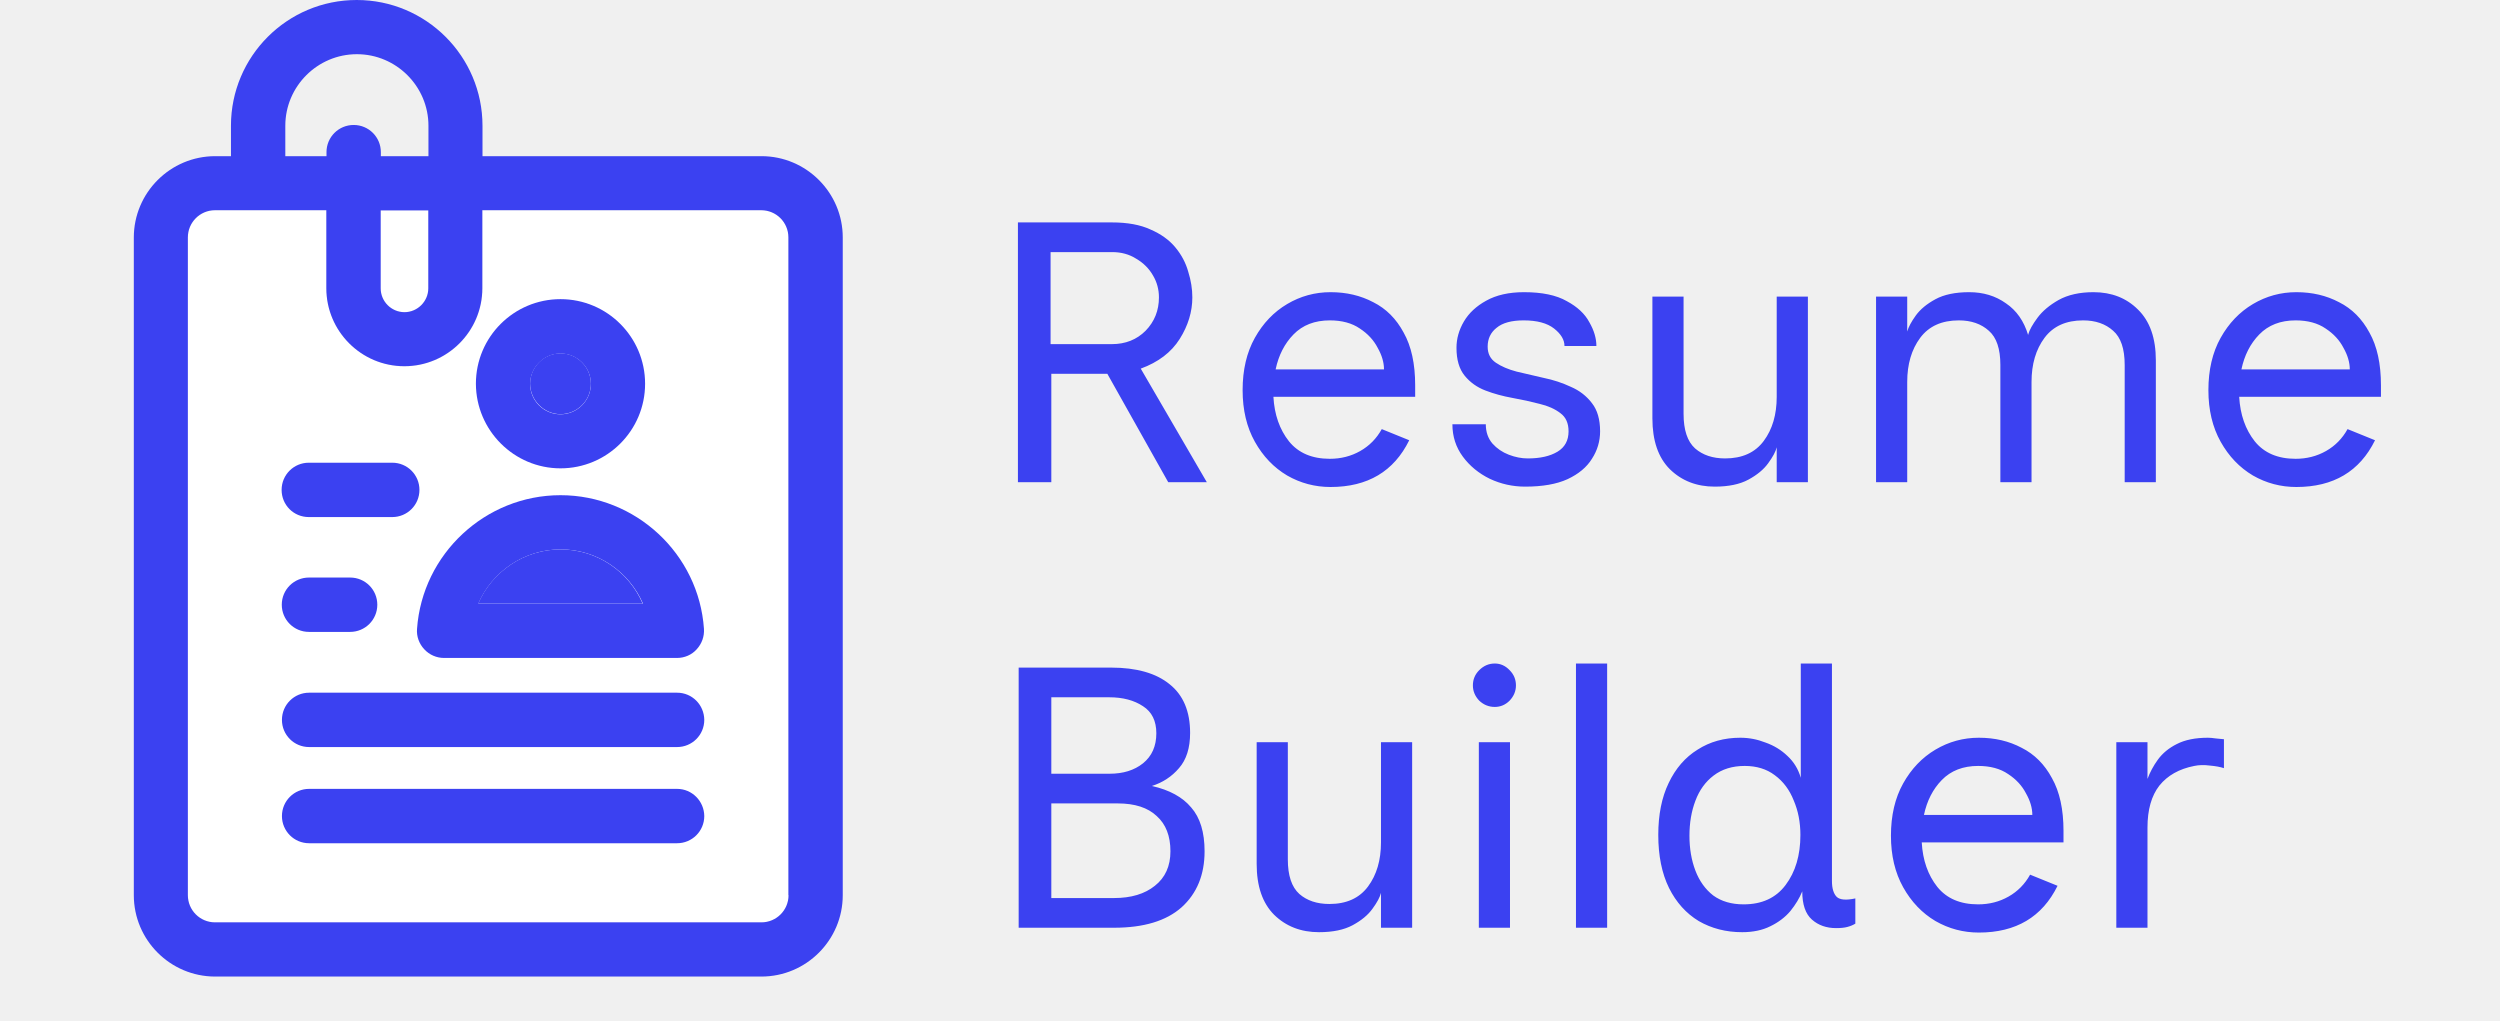
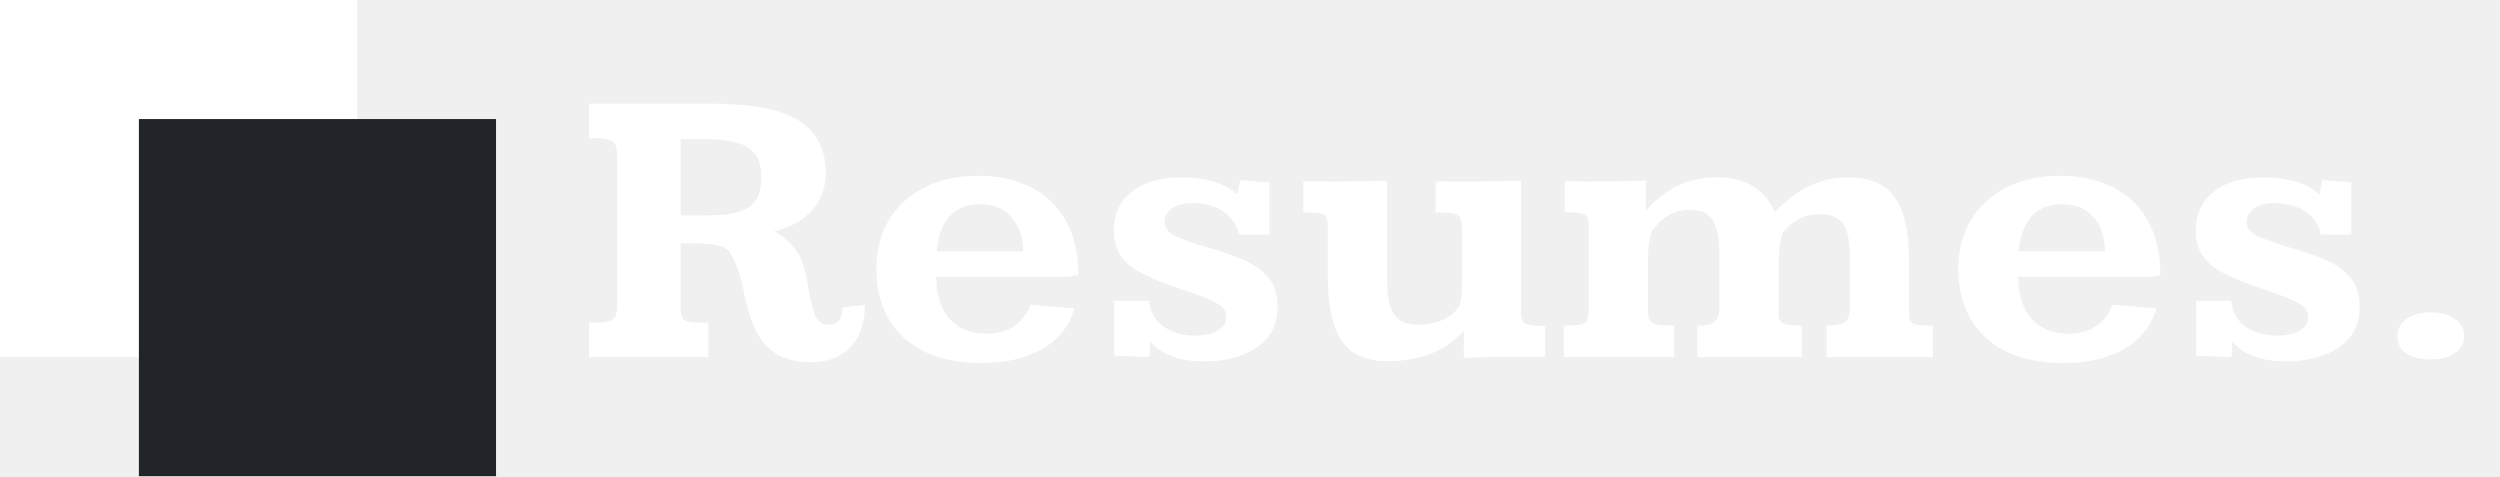
- <svg xmlns="http://www.w3.org/2000/svg" width="2048" height="836" viewBox="0 0 2048 836" fill="none">
-   <path d="M623.848 172.333H395.256V236.234C395.256 271.543 366.534 300.135 331.355 300.135C296.177 300.135 267.455 271.413 267.455 236.234V172.333H176.285C164.032 172.333 154.019 182.213 154.019 194.599V733.333C154.019 745.586 163.899 755.599 176.285 755.599H623.715C635.968 755.599 645.981 745.717 645.981 733.333V194.466C645.983 182.346 635.968 172.333 623.848 172.333Z" fill="white" />
-   <path d="M459.157 339.263C472.859 339.263 484.058 328.064 484.058 314.362C484.058 300.66 472.859 289.461 459.157 289.461C445.456 289.461 434.257 300.66 434.257 314.362C434.387 328.064 445.719 339.263 459.157 339.263Z" fill="#3B41F1" />
-   <path d="M459.157 450.065C429.249 450.065 403.032 468.379 391.7 494.466H526.482C515.283 468.379 489.196 450.065 459.157 450.065Z" fill="#3B41F1" />
-   <path d="M331.358 255.732C342.029 255.732 350.858 246.905 350.858 236.232V172.333H311.86V236.234C311.858 247.036 320.686 255.732 331.358 255.732Z" fill="white" />
-   <path d="M459.157 383.664C497.365 383.664 528.459 352.702 528.459 314.362C528.459 276.155 497.497 245.061 459.157 245.061C420.95 245.061 389.856 276.023 389.856 314.362C389.988 352.569 421.081 383.664 459.157 383.664ZM459.157 289.592C472.859 289.592 484.058 300.791 484.058 314.493C484.058 328.194 472.859 339.394 459.157 339.394C445.456 339.394 434.257 328.194 434.257 314.493C434.387 300.791 445.719 289.592 459.157 289.592Z" fill="#3B41F1" />
-   <path d="M459.157 405.665C397.629 405.665 345.983 453.754 341.634 515.15C341.106 521.342 343.346 527.403 347.562 531.883C351.779 536.495 357.708 538.997 363.769 538.997H554.546C560.738 538.997 566.666 536.495 570.753 531.883C574.969 527.271 577.077 521.342 576.681 515.15C572.465 453.754 520.816 405.665 459.157 405.665ZM391.833 494.466C403.164 468.379 429.251 450.065 459.29 450.065C489.329 450.065 515.416 468.379 526.747 494.466H391.833Z" fill="#3B41F1" />
-   <path d="M554.679 646.246H253.229C240.977 646.246 230.964 656.126 230.964 668.511C230.964 680.764 240.844 690.777 253.229 690.777H554.679C566.931 690.777 576.944 680.894 576.944 668.511C576.812 656.258 566.931 646.246 554.679 646.246Z" fill="#3B41F1" />
-   <path d="M554.679 567.457H253.229C240.977 567.457 230.964 577.337 230.964 589.723C230.964 601.975 240.844 611.988 253.229 611.988H554.679C566.931 611.988 576.944 602.108 576.944 589.723C576.812 577.339 566.931 567.457 554.679 567.457Z" fill="#3B41F1" />
-   <path d="M253.097 517.655H286.824C299.077 517.655 309.09 507.775 309.09 495.39C309.09 483.137 299.21 473.124 286.824 473.124H253.097C240.844 473.124 230.831 483.004 230.831 495.39C230.831 507.775 240.844 517.655 253.097 517.655Z" fill="#3B41F1" />
-   <path d="M252.964 423.583H321.345C333.598 423.583 343.611 413.703 343.611 401.317C343.611 389.065 333.73 379.052 321.345 379.052H252.964C240.712 379.052 230.699 388.932 230.699 401.317C230.699 413.703 240.579 423.583 252.964 423.583Z" fill="#3B41F1" />
-   <path d="M623.848 127.932H395.257V103.031C395.257 46.113 349.011 0 292.227 0C235.311 0 189.196 46.113 189.196 103.031V127.932H176.285C139.527 127.932 109.618 157.84 109.618 194.599V733.333C109.618 770.092 139.527 800 176.285 800H623.715C660.474 800 690.382 770.092 690.382 733.333V194.466C690.382 157.838 660.476 127.932 623.848 127.932ZM233.729 103.031C233.729 70.753 260.079 44.401 292.36 44.401C324.64 44.401 350.99 70.751 350.99 103.031V127.932H311.992V124.639C311.992 112.386 302.112 102.373 289.727 102.373C277.474 102.373 267.461 112.253 267.461 124.639V127.932H233.733C233.729 127.932 233.729 103.031 233.729 103.031ZM350.858 172.333V236.234C350.858 246.905 342.031 255.734 331.358 255.734C320.684 255.734 311.858 247.038 311.858 236.234V172.333H350.858ZM645.983 733.333C645.983 745.586 636.101 755.599 623.717 755.599H176.152C163.9 755.599 153.887 745.717 153.887 733.333V194.466C153.887 182.213 163.767 172.201 176.152 172.201H267.324V236.101C267.324 271.411 296.047 300.002 331.225 300.002C366.534 300.002 395.126 271.28 395.126 236.101V172.201H623.585C635.838 172.201 645.851 182.081 645.851 194.466V733.333H645.983Z" fill="#3B41F1" />
-   <path d="M833.88 395V182.2H910.792C923.56 182.2 934.099 184.125 942.408 187.976C950.92 191.624 957.709 196.488 962.776 202.568C967.843 208.648 971.389 215.336 973.416 222.632C975.645 229.725 976.76 236.717 976.76 243.608C976.76 255.363 973.315 266.712 966.424 277.656C959.533 288.6 948.893 296.707 934.504 301.976L988.616 395H957L907.144 306.232H861.24V395H833.88ZM860.632 281.912H910.792C921.939 281.912 931.16 278.264 938.456 270.968C945.752 263.469 949.4 254.349 949.4 243.608C949.4 237.123 947.779 231.144 944.536 225.672C941.293 219.997 936.733 215.437 930.856 211.992C925.181 208.344 918.595 206.52 911.096 206.52H860.632V281.912ZM1090 398.952C1077.23 398.952 1065.37 395.811 1054.43 389.528C1043.48 383.043 1034.67 373.821 1027.98 361.864C1021.29 349.907 1017.95 335.821 1017.95 319.608C1017.95 302.989 1021.29 288.701 1027.98 276.744C1034.67 264.787 1043.48 255.565 1054.43 249.08C1065.37 242.595 1077.23 239.352 1090 239.352C1102.97 239.352 1114.62 242.088 1124.96 247.56C1135.49 252.829 1143.8 261.139 1149.88 272.488C1156.17 283.635 1159.31 298.024 1159.31 315.656V325.08H1043.18C1043.99 339.672 1048.25 351.832 1055.95 361.56C1063.65 371.085 1074.8 375.848 1089.39 375.848C1098.51 375.848 1106.82 373.72 1114.32 369.464C1121.81 365.208 1127.69 359.229 1131.95 351.528L1154.44 360.648C1141.88 386.184 1120.4 398.952 1090 398.952ZM1089.39 262.456C1077.02 262.456 1067.09 266.307 1059.6 274.008C1052.3 281.507 1047.44 291.032 1045 302.584H1133.77C1133.77 296.909 1132.05 291.032 1128.6 284.952C1125.36 278.669 1120.5 273.4 1114.01 269.144C1107.53 264.685 1099.32 262.456 1089.39 262.456ZM1249.39 398.648C1239.26 398.648 1229.63 396.52 1220.51 392.264C1211.39 387.805 1204 381.725 1198.32 374.024C1192.65 366.323 1189.81 357.507 1189.81 347.576H1217.17C1217.17 353.859 1218.99 359.128 1222.64 363.384C1226.29 367.437 1230.75 370.477 1236.02 372.504C1241.29 374.531 1246.45 375.544 1251.52 375.544C1261.65 375.544 1269.76 373.72 1275.84 370.072C1281.92 366.424 1284.96 360.851 1284.96 353.352C1284.96 346.664 1282.73 341.699 1278.27 338.456C1273.81 335.011 1268.14 332.477 1261.25 330.856C1254.36 329.032 1246.96 327.411 1239.06 325.992C1231.15 324.573 1223.76 322.547 1216.87 319.912C1209.97 317.277 1204.3 313.224 1199.84 307.752C1195.38 302.28 1193.15 294.68 1193.15 284.952C1193.15 277.453 1195.18 270.259 1199.23 263.368C1203.29 256.477 1209.37 250.803 1217.47 246.344C1225.78 241.683 1236.12 239.352 1248.48 239.352C1263.28 239.352 1274.93 241.784 1283.44 246.648C1292.16 251.309 1298.34 257.085 1301.99 263.976C1305.84 270.664 1307.76 277.149 1307.76 283.432H1281.62C1281.62 278.365 1278.78 273.603 1273.11 269.144C1267.43 264.685 1259.12 262.456 1248.18 262.456C1238.25 262.456 1230.85 264.483 1225.99 268.536C1221.12 272.387 1218.69 277.555 1218.69 284.04C1218.69 289.715 1220.92 294.072 1225.38 297.112C1229.84 300.152 1235.51 302.584 1242.4 304.408C1249.49 306.029 1256.89 307.752 1264.59 309.576C1272.5 311.197 1279.89 313.629 1286.79 316.872C1293.88 319.912 1299.65 324.371 1304.11 330.248C1308.57 335.923 1310.8 343.624 1310.8 353.352C1310.8 361.459 1308.57 368.957 1304.11 375.848C1299.86 382.739 1293.17 388.312 1284.05 392.568C1275.13 396.621 1263.58 398.648 1249.39 398.648ZM1404.72 398.648C1389.92 398.648 1377.66 393.885 1367.93 384.36C1358.41 374.835 1353.64 360.952 1353.64 342.712V243H1379.18V339.064C1379.18 352.237 1382.32 361.661 1388.6 367.336C1394.89 372.808 1403.09 375.544 1413.23 375.544C1427.21 375.544 1437.75 370.781 1444.84 361.256C1451.94 351.731 1455.48 339.672 1455.48 325.08V243H1481.02V395H1455.48V366.424C1454.67 369.869 1452.34 374.227 1448.49 379.496C1444.84 384.563 1439.47 389.021 1432.38 392.872C1425.29 396.723 1416.07 398.648 1404.72 398.648ZM1536.86 395V243H1562.39V271.576C1563.41 267.928 1565.74 263.571 1569.39 258.504C1573.03 253.437 1578.41 248.979 1585.5 245.128C1592.59 241.277 1601.81 239.352 1613.16 239.352C1624.71 239.352 1634.75 242.392 1643.26 248.472C1651.97 254.349 1658.05 263.064 1661.5 274.616V274.008C1662.51 270.36 1665.05 265.8 1669.1 260.328C1673.15 254.856 1678.93 249.992 1686.43 245.736C1694.13 241.48 1703.65 239.352 1715 239.352C1729.8 239.352 1741.96 244.115 1751.48 253.64C1761.21 263.165 1766.07 277.048 1766.07 295.288V395H1740.54V298.936C1740.54 285.763 1737.4 276.44 1731.11 270.968C1724.83 265.293 1716.62 262.456 1706.49 262.456C1692.51 262.456 1681.97 267.219 1674.87 276.744C1667.78 286.269 1664.23 298.328 1664.23 312.92V395H1638.7V298.936C1638.7 285.763 1635.56 276.44 1629.27 270.968C1622.99 265.293 1614.78 262.456 1604.65 262.456C1590.67 262.456 1580.13 267.219 1573.03 276.744C1565.94 286.269 1562.39 298.328 1562.39 312.92V395H1536.86ZM1881.17 398.952C1868.4 398.952 1856.54 395.811 1845.6 389.528C1834.66 383.043 1825.84 373.821 1819.15 361.864C1812.46 349.907 1809.12 335.821 1809.12 319.608C1809.12 302.989 1812.46 288.701 1819.15 276.744C1825.84 264.787 1834.66 255.565 1845.6 249.08C1856.54 242.595 1868.4 239.352 1881.17 239.352C1894.14 239.352 1905.79 242.088 1916.13 247.56C1926.67 252.829 1934.98 261.139 1941.06 272.488C1947.34 283.635 1950.48 298.024 1950.48 315.656V325.08H1834.35C1835.16 339.672 1839.42 351.832 1847.12 361.56C1854.82 371.085 1865.97 375.848 1880.56 375.848C1889.68 375.848 1897.99 373.72 1905.49 369.464C1912.99 365.208 1918.86 359.229 1923.12 351.528L1945.62 360.648C1933.05 386.184 1911.57 398.952 1881.17 398.952ZM1880.56 262.456C1868.2 262.456 1858.27 266.307 1850.77 274.008C1843.47 281.507 1838.61 291.032 1836.18 302.584H1924.94C1924.94 296.909 1923.22 291.032 1919.78 284.952C1916.53 278.669 1911.67 273.4 1905.18 269.144C1898.7 264.685 1890.49 262.456 1880.56 262.456ZM834.488 760V546.896H910.184C931.059 546.896 947.069 551.456 958.216 560.576C969.363 569.493 974.936 582.768 974.936 600.4C974.936 612.763 971.896 622.389 965.816 629.28C959.939 636.171 952.541 641.035 943.624 643.872C958.013 647.115 968.755 652.992 975.848 661.504C983.144 669.813 986.792 681.771 986.792 697.376C986.792 716.629 980.509 731.931 967.944 743.28C955.379 754.427 936.936 760 912.616 760H834.488ZM861.24 633.84H908.968C920.115 633.84 929.235 631.003 936.328 625.328C943.624 619.451 947.272 611.243 947.272 600.704C947.272 590.571 943.624 583.173 936.328 578.512C929.032 573.648 919.811 571.216 908.664 571.216H861.24V633.84ZM861.24 735.68H912.616C926.6 735.68 937.747 732.336 946.056 725.648C954.568 718.96 958.824 709.536 958.824 697.376C958.824 684.811 955.075 675.184 947.576 668.496C940.28 661.605 929.64 658.16 915.656 658.16H861.24V735.68ZM1080.53 763.648C1065.73 763.648 1053.47 758.885 1043.74 749.36C1034.22 739.835 1029.46 725.952 1029.46 707.712V608H1054.99V704.064C1054.99 717.237 1058.13 726.661 1064.42 732.336C1070.7 737.808 1078.91 740.544 1089.04 740.544C1103.02 740.544 1113.56 735.781 1120.66 726.256C1127.75 716.731 1131.3 704.672 1131.3 690.08V608H1156.83V760H1131.3V731.424C1130.49 734.869 1128.16 739.227 1124.3 744.496C1120.66 749.563 1115.29 754.021 1108.19 757.872C1101.1 761.723 1091.88 763.648 1080.53 763.648ZM1224.53 579.12C1219.66 579.12 1215.41 577.397 1211.76 573.952C1208.31 570.304 1206.59 566.149 1206.59 561.488C1206.59 556.624 1208.31 552.469 1211.76 549.024C1215.41 545.376 1219.66 543.552 1224.53 543.552C1229.19 543.552 1233.24 545.376 1236.69 549.024C1240.13 552.469 1241.86 556.624 1241.86 561.488C1241.86 566.149 1240.13 570.304 1236.69 573.952C1233.24 577.397 1229.19 579.12 1224.53 579.12ZM1211.46 760V608H1236.99V760H1211.46ZM1291.03 760V543.552H1316.57V760H1291.03ZM1427.17 763.648C1413.99 763.648 1402.14 760.608 1391.6 754.528C1381.26 748.245 1373.16 739.227 1367.28 727.472C1361.4 715.515 1358.46 701.024 1358.46 684C1358.46 667.381 1361.3 653.195 1366.97 641.44C1372.65 629.483 1380.55 620.363 1390.69 614.08C1400.82 607.595 1412.47 604.352 1425.65 604.352C1432.74 604.352 1439.63 605.669 1446.32 608.304C1453.21 610.736 1459.19 614.384 1464.25 619.248C1469.52 624.112 1473.17 630.091 1475.2 637.184V543.552H1500.73V721.696C1500.73 727.776 1502.05 732.133 1504.69 734.768C1507.32 737.2 1512.39 737.605 1519.89 735.984V756.656C1517.86 757.872 1515.63 758.784 1513.2 759.392C1510.97 760 1507.93 760.304 1504.08 760.304C1496.17 760.304 1489.59 757.973 1484.32 753.312C1479.05 748.651 1476.41 740.949 1476.41 730.208C1474.19 735.68 1470.94 741.051 1466.69 746.32C1462.43 751.387 1456.96 755.541 1450.27 758.784C1443.79 762.027 1436.08 763.648 1427.17 763.648ZM1428.38 740.848C1443.38 740.848 1454.83 735.579 1462.73 725.04C1470.84 714.299 1474.89 700.619 1474.89 684C1474.89 673.664 1473.07 664.24 1469.42 655.728C1465.98 647.013 1460.81 640.123 1453.92 635.056C1447.23 629.989 1439.02 627.456 1429.29 627.456C1419.16 627.456 1410.65 630.091 1403.76 635.36C1397.07 640.427 1392.11 647.317 1388.86 656.032C1385.62 664.544 1384 674.069 1384 684.608C1384 695.147 1385.62 704.672 1388.86 713.184C1392.11 721.696 1396.97 728.485 1403.45 733.552C1410.14 738.416 1418.45 740.848 1428.38 740.848ZM1621.1 763.952C1608.34 763.952 1596.48 760.811 1585.54 754.528C1574.59 748.043 1565.78 738.821 1559.09 726.864C1552.4 714.907 1549.06 700.821 1549.06 684.608C1549.06 667.989 1552.4 653.701 1559.09 641.744C1565.78 629.787 1574.59 620.565 1585.54 614.08C1596.48 607.595 1608.34 604.352 1621.1 604.352C1634.08 604.352 1645.73 607.088 1656.06 612.56C1666.6 617.829 1674.91 626.139 1680.99 637.488C1687.28 648.635 1690.42 663.024 1690.42 680.656V690.08H1574.29C1575.1 704.672 1579.36 716.832 1587.06 726.56C1594.76 736.085 1605.9 740.848 1620.5 740.848C1629.62 740.848 1637.93 738.72 1645.42 734.464C1652.92 730.208 1658.8 724.229 1663.06 716.528L1685.55 725.648C1672.99 751.184 1651.5 763.952 1621.1 763.952ZM1620.5 627.456C1608.13 627.456 1598.2 631.307 1590.7 639.008C1583.41 646.507 1578.54 656.032 1576.11 667.584H1664.88C1664.88 661.909 1663.16 656.032 1659.71 649.952C1656.47 643.669 1651.61 638.4 1645.12 634.144C1638.64 629.685 1630.43 627.456 1620.5 627.456ZM1733.69 760V608H1759.22V638.096C1761.25 632.624 1764.09 627.355 1767.73 622.288C1771.59 617.019 1776.75 612.763 1783.24 609.52C1789.93 606.075 1798.44 604.352 1808.77 604.352C1810.4 604.352 1812.63 604.555 1815.46 604.96C1818.3 605.163 1820.43 605.365 1821.85 605.568V629.28C1818.81 628.267 1814.96 627.557 1810.29 627.152C1805.63 626.544 1801.38 626.645 1797.53 627.456C1785.16 629.888 1775.64 635.259 1768.95 643.568C1762.47 651.877 1759.22 663.328 1759.22 677.92V760H1733.69Z" fill="#3B41F1" />
+ <svg xmlns="http://www.w3.org/2000/svg" width="126" height="24" viewBox="0 0 126 24" fill="none">
+   <path d="M40.865 18.254C40.195 18.254 39.638 18.127 39.195 17.873C38.753 17.619 38.398 17.235 38.131 16.721C37.864 16.206 37.656 15.562 37.506 14.787C37.408 14.266 37.291 13.833 37.154 13.488C37.024 13.137 36.878 12.85 36.715 12.629C36.539 12.486 36.328 12.391 36.08 12.346C35.833 12.294 35.527 12.268 35.162 12.268H34.303V15.559C34.303 15.858 34.368 16.05 34.498 16.135C34.628 16.219 34.885 16.262 35.27 16.262H35.699V18C35.217 18 34.736 18 34.254 18C33.772 17.994 33.212 17.987 32.574 17.98C31.943 17.98 31.415 17.984 30.992 17.99C30.569 17.997 30.133 18 29.684 18V16.262H29.996C30.374 16.262 30.637 16.226 30.787 16.154C30.943 16.076 31.035 15.962 31.061 15.812C31.093 15.663 31.109 15.48 31.109 15.266V7.971C31.109 7.73 31.09 7.538 31.051 7.395C31.012 7.245 30.911 7.137 30.748 7.072C30.592 7.001 30.325 6.965 29.947 6.965C29.921 6.965 29.879 6.965 29.82 6.965C29.762 6.965 29.716 6.965 29.684 6.965V5.227H35.924C36.633 5.227 37.327 5.269 38.004 5.354C38.681 5.438 39.29 5.604 39.83 5.852C40.377 6.092 40.81 6.447 41.129 6.916C41.454 7.378 41.617 7.987 41.617 8.742C41.617 9.452 41.386 10.07 40.924 10.598C40.462 11.118 39.824 11.473 39.01 11.662C39.4 11.844 39.752 12.134 40.065 12.531C40.383 12.922 40.605 13.566 40.728 14.465C40.839 15.116 40.96 15.594 41.09 15.9C41.22 16.206 41.445 16.359 41.764 16.359C41.992 16.359 42.164 16.294 42.281 16.164C42.398 16.027 42.457 15.806 42.457 15.5L43.59 15.363C43.59 16.288 43.346 17.001 42.857 17.502C42.376 18.003 41.712 18.254 40.865 18.254ZM34.303 10.852H35.816C36.689 10.852 37.333 10.715 37.75 10.441C38.167 10.168 38.375 9.67 38.375 8.947C38.375 8.433 38.268 8.036 38.053 7.756C37.838 7.476 37.519 7.284 37.096 7.18C36.672 7.069 36.148 7.014 35.523 7.014H34.303V10.852ZM49.488 18.293C48.297 18.293 47.307 18.091 46.52 17.688C45.732 17.277 45.143 16.717 44.752 16.008C44.361 15.298 44.166 14.494 44.166 13.596C44.166 12.626 44.378 11.789 44.801 11.086C45.23 10.376 45.829 9.829 46.598 9.445C47.372 9.055 48.274 8.859 49.303 8.859C50.305 8.859 51.184 9.048 51.94 9.426C52.695 9.803 53.284 10.363 53.707 11.105C54.137 11.848 54.352 12.769 54.352 13.869L53.824 13.947H47.184C47.19 14.872 47.418 15.581 47.867 16.076C48.323 16.571 48.938 16.818 49.713 16.818C50.266 16.818 50.732 16.691 51.109 16.438C51.493 16.177 51.767 15.819 51.93 15.363L54.156 15.539C53.896 16.424 53.359 17.105 52.545 17.58C51.731 18.055 50.712 18.293 49.488 18.293ZM47.213 12.668H51.559C51.559 11.965 51.37 11.395 50.992 10.959C50.621 10.516 50.087 10.295 49.391 10.295C48.727 10.295 48.209 10.507 47.838 10.93C47.473 11.353 47.265 11.932 47.213 12.668ZM60.738 18.215C60.081 18.215 59.527 18.13 59.078 17.961C58.629 17.792 58.261 17.544 57.975 17.219L57.935 17.99C57.636 17.99 57.34 17.98 57.047 17.961C56.754 17.941 56.458 17.932 56.158 17.932V15.158H57.926C57.978 15.751 58.228 16.193 58.678 16.486C59.127 16.773 59.648 16.916 60.24 16.916C60.696 16.916 61.07 16.831 61.363 16.662C61.656 16.493 61.803 16.262 61.803 15.969C61.803 15.708 61.666 15.493 61.393 15.324C61.126 15.155 60.774 14.999 60.338 14.855C59.908 14.706 59.449 14.546 58.961 14.377C58.382 14.169 57.88 13.95 57.457 13.723C57.034 13.495 56.708 13.215 56.48 12.883C56.253 12.551 56.139 12.124 56.139 11.604C56.139 10.79 56.438 10.142 57.037 9.66C57.636 9.178 58.486 8.938 59.586 8.938C60.159 8.938 60.693 9.012 61.188 9.162C61.689 9.305 62.079 9.523 62.359 9.816C62.372 9.764 62.389 9.68 62.408 9.562C62.434 9.439 62.457 9.325 62.477 9.221C62.503 9.117 62.516 9.064 62.516 9.064C62.516 9.064 62.607 9.074 62.789 9.094C62.978 9.107 63.186 9.126 63.414 9.152C63.648 9.172 63.837 9.188 63.98 9.201V11.818H62.438C62.333 11.343 62.086 10.966 61.695 10.685C61.311 10.406 60.8 10.256 60.162 10.236C59.648 10.236 59.273 10.334 59.039 10.529C58.811 10.718 58.697 10.936 58.697 11.184C58.697 11.496 58.886 11.737 59.264 11.906C59.641 12.075 60.165 12.261 60.836 12.463C61.598 12.671 62.242 12.899 62.77 13.146C63.303 13.387 63.707 13.69 63.98 14.055C64.254 14.413 64.391 14.878 64.391 15.451C64.391 16.102 64.215 16.633 63.863 17.043C63.512 17.447 63.056 17.743 62.496 17.932C61.943 18.12 61.357 18.215 60.738 18.215ZM69.928 18.205C69.192 18.205 68.603 18.046 68.16 17.727C67.717 17.408 67.398 16.922 67.203 16.271C67.014 15.62 66.92 14.8 66.92 13.81V11.418C66.92 11.171 66.887 10.998 66.822 10.9C66.757 10.803 66.633 10.747 66.451 10.734C66.275 10.715 66.022 10.705 65.689 10.705V9.143C65.833 9.143 66.025 9.143 66.266 9.143C66.513 9.143 66.744 9.146 66.959 9.152C67.18 9.152 67.32 9.152 67.379 9.152C67.809 9.146 68.228 9.139 68.639 9.133C69.055 9.126 69.478 9.117 69.908 9.104V14.113C69.908 14.588 69.951 14.995 70.035 15.334C70.12 15.666 70.273 15.92 70.494 16.096C70.716 16.271 71.025 16.359 71.422 16.359C71.975 16.359 72.424 16.271 72.769 16.096C73.121 15.92 73.382 15.692 73.551 15.412C73.622 15.217 73.662 15.005 73.668 14.777C73.681 14.543 73.688 14.299 73.688 14.045V11.604C73.688 11.297 73.652 11.086 73.58 10.969C73.515 10.845 73.385 10.77 73.189 10.744C73.001 10.718 72.721 10.705 72.35 10.705V9.143C72.662 9.149 72.971 9.152 73.277 9.152C73.583 9.152 73.932 9.152 74.322 9.152C74.726 9.146 75.12 9.139 75.504 9.133C75.894 9.126 76.282 9.117 76.666 9.104V15.822C76.666 16.083 76.747 16.252 76.91 16.33C77.079 16.402 77.402 16.438 77.877 16.438V18C77.578 18 77.307 18 77.066 18C76.826 17.994 76.581 17.99 76.334 17.99C75.904 17.997 75.475 18 75.045 18C74.622 18.006 74.199 18.016 73.775 18.029C73.775 17.88 73.775 17.717 73.775 17.541C73.775 17.365 73.775 17.199 73.775 17.043C73.775 16.88 73.775 16.753 73.775 16.662C73.339 17.183 72.786 17.57 72.115 17.824C71.451 18.078 70.722 18.205 69.928 18.205ZM78.814 18V16.418C79.186 16.418 79.459 16.398 79.635 16.359C79.817 16.32 79.934 16.245 79.986 16.135C80.045 16.024 80.074 15.861 80.074 15.646V11.252C80.074 10.998 79.973 10.842 79.772 10.783C79.57 10.725 79.267 10.695 78.863 10.695V9.133C79.052 9.133 79.231 9.136 79.4 9.143C79.576 9.149 79.755 9.152 79.938 9.152C80.439 9.152 80.937 9.149 81.432 9.143C81.926 9.13 82.434 9.117 82.955 9.104V10.646C83.3 10.184 83.782 9.784 84.4 9.445C85.019 9.107 85.751 8.938 86.598 8.938C87.281 8.938 87.867 9.087 88.356 9.387C88.844 9.68 89.208 10.119 89.449 10.705C89.951 10.145 90.51 9.712 91.129 9.406C91.754 9.094 92.418 8.938 93.121 8.938C93.909 8.938 94.527 9.1 94.977 9.426C95.426 9.751 95.745 10.227 95.934 10.852C96.122 11.477 96.217 12.245 96.217 13.156V15.832C96.217 16.119 96.308 16.288 96.49 16.34C96.672 16.385 96.982 16.412 97.418 16.418V18C97.001 18 96.588 17.997 96.178 17.99C95.768 17.984 95.305 17.98 94.791 17.98C94.29 17.98 93.821 17.984 93.385 17.99C92.949 17.997 92.506 18 92.057 18V16.418C92.519 16.412 92.828 16.35 92.984 16.232C93.147 16.115 93.228 15.878 93.228 15.52V12.824C93.228 12.16 93.121 11.656 92.906 11.31C92.691 10.966 92.301 10.793 91.734 10.793C91.292 10.793 90.917 10.884 90.611 11.066C90.305 11.242 90.048 11.47 89.84 11.75C89.775 11.952 89.726 12.173 89.693 12.414C89.661 12.655 89.644 12.919 89.644 13.205V15.793C89.644 16.073 89.726 16.245 89.889 16.311C90.058 16.376 90.364 16.412 90.807 16.418V18C90.37 18 89.951 18 89.547 18C89.143 17.994 88.648 17.987 88.062 17.98C87.548 17.98 87.099 17.984 86.715 17.99C86.337 17.997 85.95 18 85.553 18V16.418C85.982 16.412 86.272 16.34 86.422 16.203C86.578 16.066 86.656 15.861 86.656 15.588V12.824C86.656 12.069 86.552 11.506 86.344 11.135C86.135 10.764 85.748 10.578 85.182 10.578C84.784 10.578 84.433 10.663 84.127 10.832C83.828 11.001 83.551 11.252 83.297 11.584C83.225 11.688 83.167 11.883 83.121 12.17C83.076 12.456 83.053 12.811 83.053 13.234C83.053 13.391 83.053 13.602 83.053 13.869C83.053 14.13 83.053 14.393 83.053 14.66C83.053 14.927 83.053 15.155 83.053 15.344C83.053 15.526 83.053 15.617 83.053 15.617C83.053 15.878 83.095 16.063 83.18 16.174C83.264 16.285 83.401 16.353 83.59 16.379C83.785 16.398 84.049 16.412 84.381 16.418V18C83.906 18 83.447 18 83.004 18C82.561 17.994 82.027 17.987 81.402 17.98C80.875 17.98 80.413 17.984 80.016 17.99C79.625 17.997 79.225 18 78.814 18ZM104.02 18.293C102.828 18.293 101.839 18.091 101.051 17.688C100.263 17.277 99.674 16.717 99.283 16.008C98.893 15.298 98.697 14.494 98.697 13.596C98.697 12.626 98.909 11.789 99.332 11.086C99.762 10.376 100.361 9.829 101.129 9.445C101.904 9.055 102.805 8.859 103.834 8.859C104.837 8.859 105.715 9.048 106.471 9.426C107.226 9.803 107.815 10.363 108.238 11.105C108.668 11.848 108.883 12.769 108.883 13.869L108.355 13.947H101.715C101.721 14.872 101.949 15.581 102.398 16.076C102.854 16.571 103.469 16.818 104.244 16.818C104.798 16.818 105.263 16.691 105.641 16.438C106.025 16.177 106.298 15.819 106.461 15.363L108.688 15.539C108.427 16.424 107.89 17.105 107.076 17.58C106.262 18.055 105.243 18.293 104.02 18.293ZM101.744 12.668H106.09C106.09 11.965 105.901 11.395 105.523 10.959C105.152 10.516 104.618 10.295 103.922 10.295C103.258 10.295 102.74 10.507 102.369 10.93C102.005 11.353 101.796 11.932 101.744 12.668ZM115.27 18.215C114.612 18.215 114.059 18.13 113.609 17.961C113.16 17.792 112.792 17.544 112.506 17.219L112.467 17.99C112.167 17.99 111.871 17.98 111.578 17.961C111.285 17.941 110.989 17.932 110.689 17.932V15.158H112.457C112.509 15.751 112.76 16.193 113.209 16.486C113.658 16.773 114.179 16.916 114.771 16.916C115.227 16.916 115.602 16.831 115.895 16.662C116.188 16.493 116.334 16.262 116.334 15.969C116.334 15.708 116.197 15.493 115.924 15.324C115.657 15.155 115.305 14.999 114.869 14.855C114.439 14.706 113.98 14.546 113.492 14.377C112.913 14.169 112.411 13.95 111.988 13.723C111.565 13.495 111.24 13.215 111.012 12.883C110.784 12.551 110.67 12.124 110.67 11.604C110.67 10.79 110.969 10.142 111.568 9.66C112.167 9.178 113.017 8.938 114.117 8.938C114.69 8.938 115.224 9.012 115.719 9.162C116.22 9.305 116.611 9.523 116.891 9.816C116.904 9.764 116.92 9.68 116.939 9.562C116.965 9.439 116.988 9.325 117.008 9.221C117.034 9.117 117.047 9.064 117.047 9.064C117.047 9.064 117.138 9.074 117.32 9.094C117.509 9.107 117.717 9.126 117.945 9.152C118.18 9.172 118.368 9.188 118.512 9.201V11.818H116.969C116.865 11.343 116.617 10.966 116.227 10.685C115.842 10.406 115.331 10.256 114.693 10.236C114.179 10.236 113.805 10.334 113.57 10.529C113.342 10.718 113.229 10.936 113.229 11.184C113.229 11.496 113.417 11.737 113.795 11.906C114.173 12.075 114.697 12.261 115.367 12.463C116.129 12.671 116.773 12.899 117.301 13.146C117.835 13.387 118.238 13.69 118.512 14.055C118.785 14.413 118.922 14.878 118.922 15.451C118.922 16.102 118.746 16.633 118.395 17.043C118.043 17.447 117.587 17.743 117.027 17.932C116.474 18.12 115.888 18.215 115.27 18.215ZM122.516 18.117C121.982 18.117 121.565 18.013 121.266 17.805C120.973 17.596 120.826 17.303 120.826 16.926C120.826 16.587 120.976 16.307 121.275 16.086C121.581 15.858 121.995 15.744 122.516 15.744C123.017 15.744 123.421 15.855 123.727 16.076C124.039 16.291 124.195 16.574 124.195 16.926C124.195 17.264 124.049 17.547 123.756 17.775C123.469 18.003 123.056 18.117 122.516 18.117Z" fill="white" />
+   <rect width="18" height="18" fill="white" />
+   <rect x="7" y="6" width="18" height="18" fill="#212529" />
</svg>
